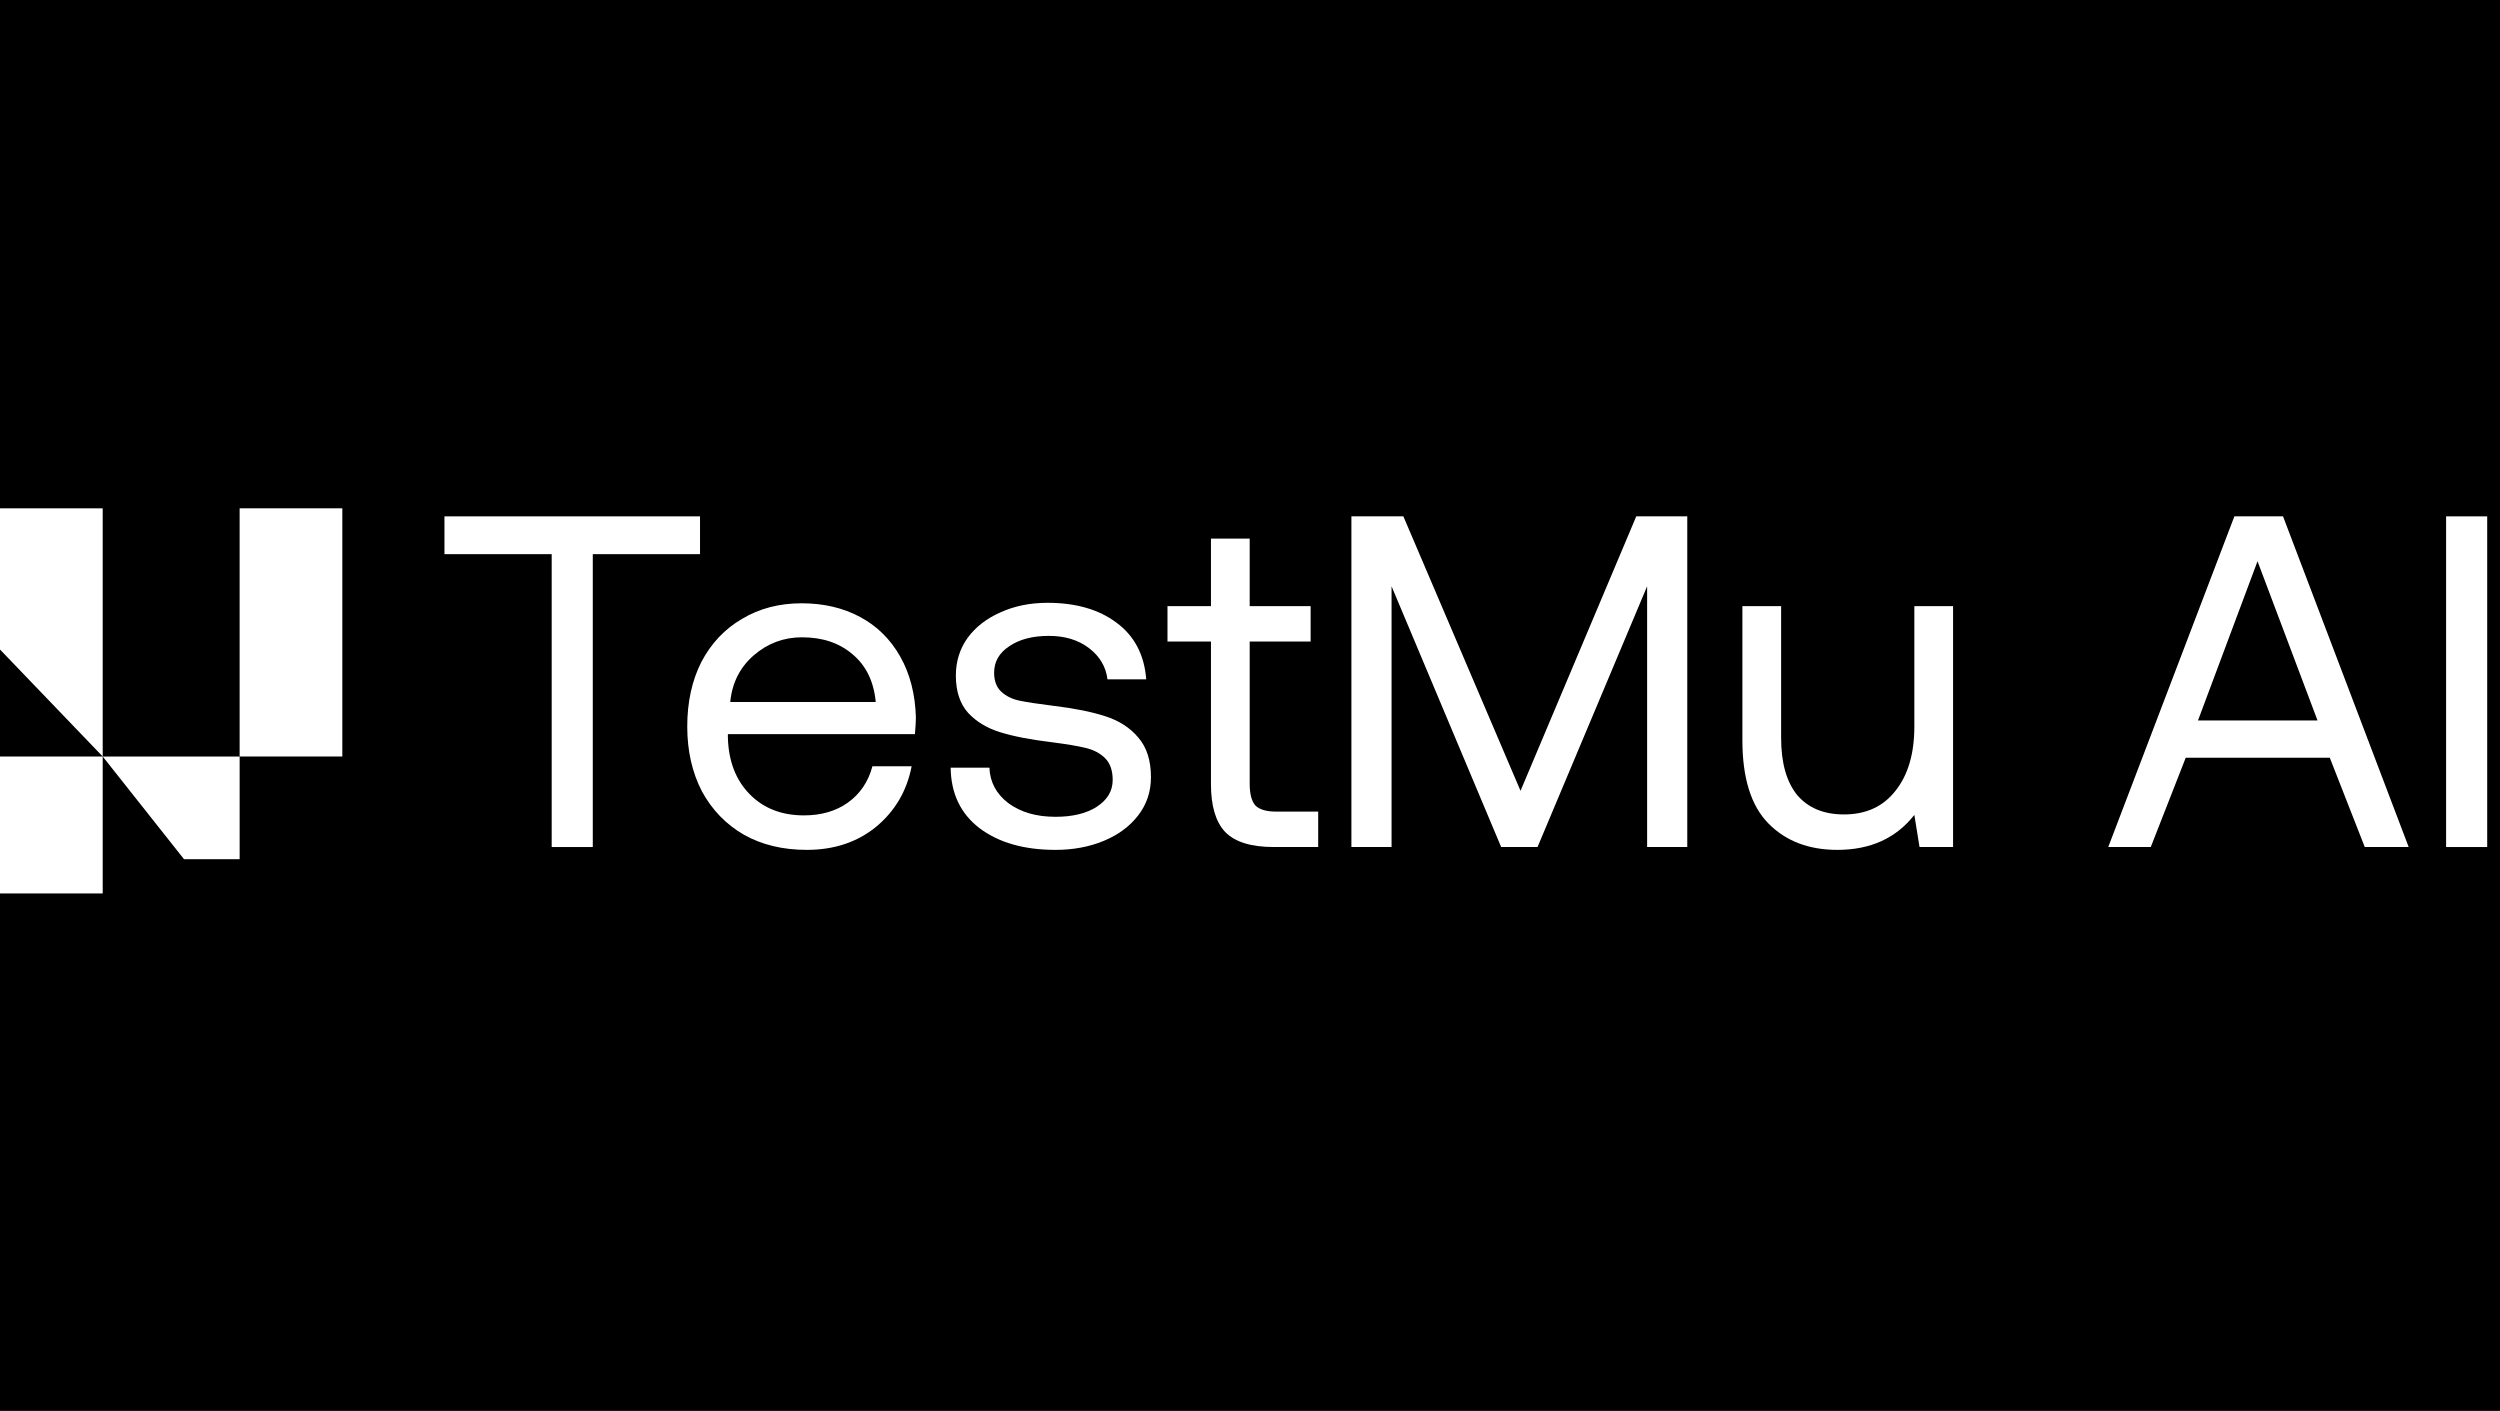
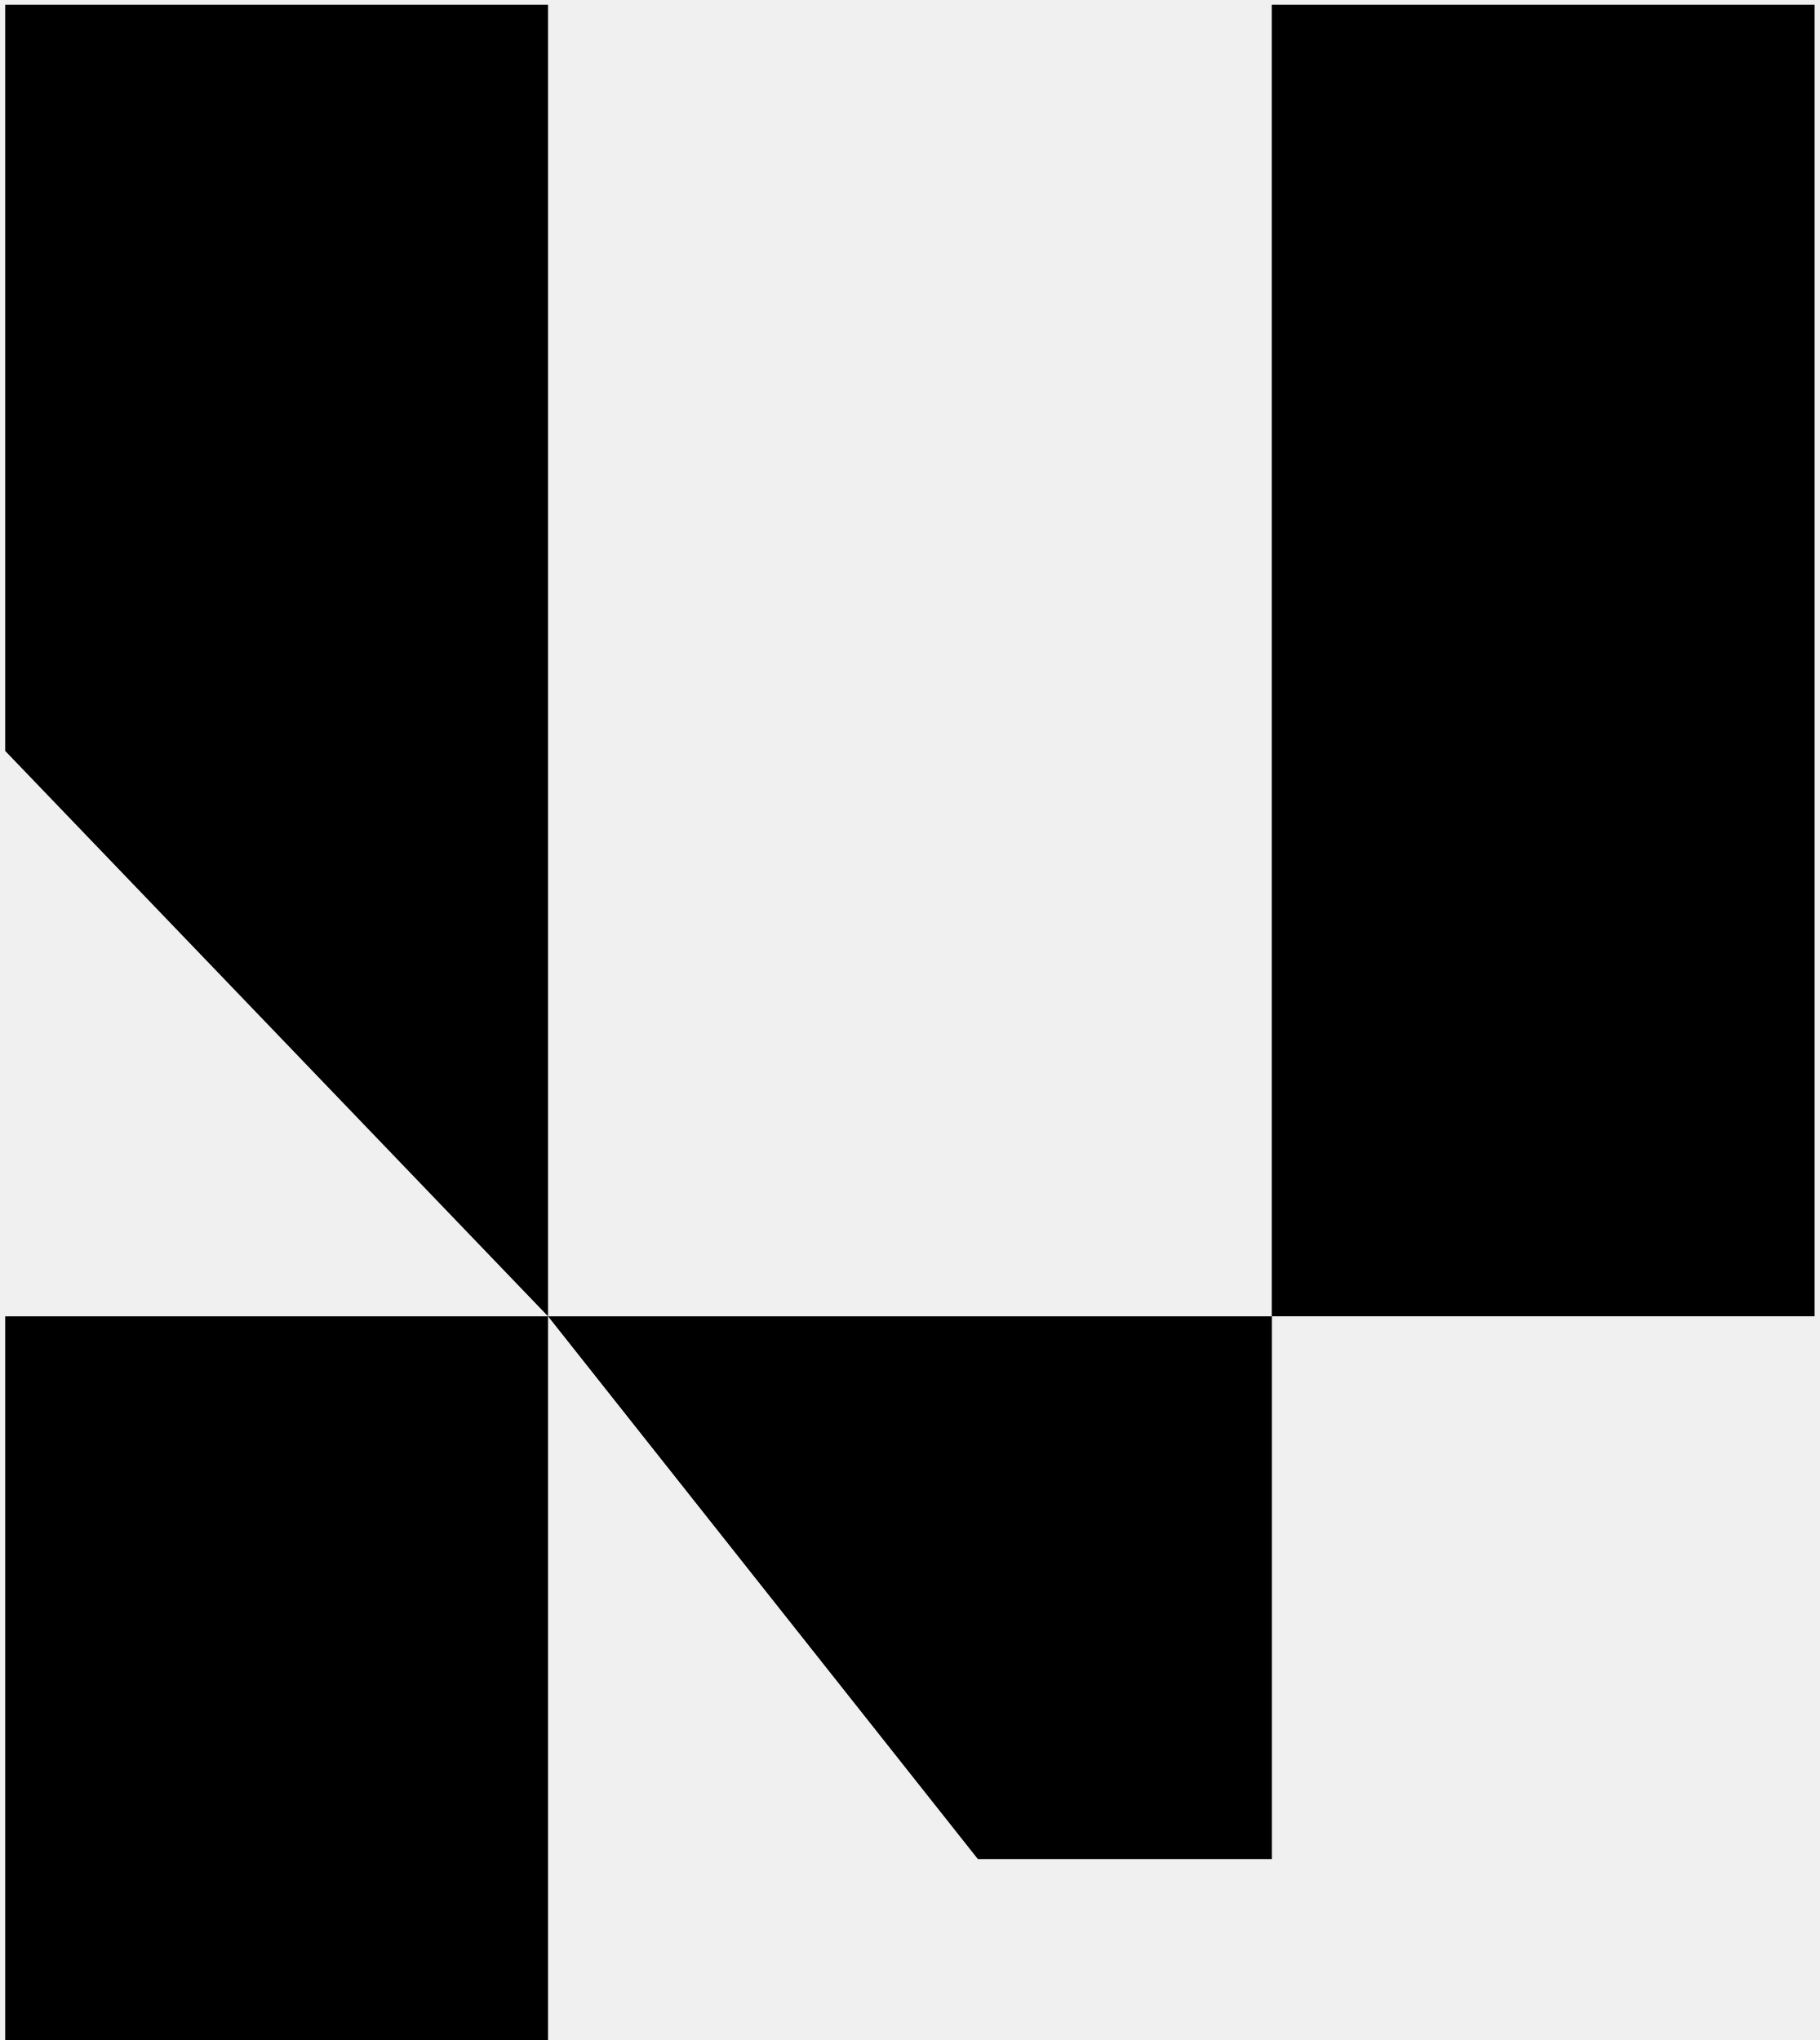
- <svg xmlns="http://www.w3.org/2000/svg" width="101" height="57" viewBox="0 0 101 57">
-   <rect width="101" height="57" fill="#000000" />
-   <g transform="translate(0 20.5) scale(0.4208333)">
-     <path d="M32.863 0.085H23.004V23.911H32.863V0.085Z" fill="#ffffff" />
-     <path d="M9.859 0.085H0V13.641L9.859 23.911V0.085Z" fill="#ffffff" />
-     <path d="M9.859 23.912H0V37.058H9.859V23.912Z" fill="#ffffff" />
-     <path d="M23.006 23.912H9.86L17.666 33.771H23.006V23.912Z" fill="#ffffff" />
-     <path d="M42.668 0.858H67.202V4.486H56.907V32.602H52.962V4.486H42.668V0.858Z" fill="#ffffff" />
-     <path d="M65.976 21.039C65.976 18.68 66.43 16.61 67.337 14.826C68.274 13.042 69.574 11.666 71.237 10.699C72.899 9.701 74.804 9.203 76.951 9.203C79.067 9.203 80.941 9.641 82.574 10.518C84.206 11.394 85.491 12.664 86.428 14.327C87.366 15.99 87.865 17.94 87.925 20.177C87.925 20.509 87.895 21.039 87.834 21.764H69.876V22.082C69.937 24.349 70.632 26.163 71.962 27.523C73.292 28.884 75.031 29.564 77.177 29.564C78.84 29.564 80.246 29.156 81.395 28.34C82.574 27.493 83.36 26.329 83.753 24.848H87.517C87.063 27.206 85.93 29.141 84.116 30.652C82.302 32.134 80.08 32.875 77.449 32.875C75.152 32.875 73.141 32.391 71.418 31.423C69.695 30.426 68.349 29.035 67.382 27.251C66.445 25.437 65.976 23.366 65.976 21.039ZM84.07 18.68C83.889 16.715 83.148 15.189 81.848 14.1C80.578 13.012 78.961 12.468 76.996 12.468C75.242 12.468 73.701 13.042 72.37 14.191C71.04 15.34 70.284 16.836 70.103 18.68H84.07Z" fill="#ffffff" />
-     <path d="M94.982 24.984C95.042 26.375 95.647 27.508 96.796 28.385C97.975 29.262 99.487 29.7 101.331 29.7C102.963 29.7 104.278 29.383 105.276 28.748C106.304 28.083 106.818 27.221 106.818 26.163C106.818 25.256 106.576 24.561 106.092 24.077C105.609 23.593 104.974 23.261 104.188 23.079C103.432 22.898 102.344 22.716 100.923 22.535C98.927 22.293 97.295 21.976 96.025 21.583C94.755 21.19 93.727 20.57 92.941 19.724C92.155 18.847 91.762 17.652 91.762 16.141C91.762 14.78 92.14 13.571 92.896 12.513C93.682 11.455 94.74 10.639 96.07 10.064C97.401 9.46 98.897 9.157 100.56 9.157C103.281 9.157 105.488 9.792 107.181 11.062C108.904 12.332 109.856 14.146 110.038 16.504H106.319C106.168 15.294 105.578 14.297 104.551 13.511C103.523 12.725 102.238 12.332 100.696 12.332C99.124 12.332 97.854 12.664 96.887 13.329C95.919 13.964 95.436 14.811 95.436 15.869C95.436 16.655 95.662 17.259 96.116 17.683C96.569 18.106 97.144 18.393 97.839 18.544C98.564 18.696 99.653 18.862 101.104 19.043C103.13 19.285 104.792 19.618 106.092 20.041C107.423 20.464 108.481 21.144 109.267 22.082C110.083 23.019 110.491 24.289 110.491 25.891C110.491 27.282 110.083 28.506 109.267 29.564C108.451 30.622 107.347 31.439 105.956 32.013C104.566 32.587 103.024 32.875 101.331 32.875C98.308 32.875 95.874 32.179 94.03 30.789C92.216 29.398 91.294 27.463 91.263 24.984H94.982Z" fill="#ffffff" />
-     <path d="M116.252 12.876H112.079V9.475H116.252V2.99H119.97V9.475H125.82V12.876H119.97V26.526C119.97 27.493 120.152 28.189 120.514 28.612C120.907 29.005 121.572 29.201 122.51 29.201H126.546V32.602H122.283C120.106 32.602 118.549 32.119 117.612 31.151C116.705 30.184 116.252 28.657 116.252 26.571V12.876Z" fill="#ffffff" />
-     <path d="M129.735 0.858H134.724L145.97 27.206L157.081 0.858H161.978V32.602H158.124V7.57L147.603 32.602H144.111L133.59 7.57V32.602H129.735Z" fill="#ffffff" />
-     <path d="M187.495 9.475V32.602H184.275L183.777 29.519C182.023 31.756 179.559 32.875 176.385 32.875C173.634 32.875 171.427 32.028 169.764 30.335C168.101 28.642 167.27 25.982 167.27 22.354V9.475H170.988V22.127C170.988 24.515 171.502 26.344 172.53 27.614C173.588 28.854 175.085 29.473 177.02 29.473C179.136 29.473 180.784 28.718 181.963 27.206C183.172 25.694 183.777 23.639 183.777 21.039V9.475H187.495Z" fill="#ffffff" />
-     <path d="M202.392 32.602L214.5 0.858H219.171L231.234 32.602H227.017L223.661 24.032H209.829L206.474 32.602H202.392ZM211.008 20.449H222.482L216.722 5.167L211.008 20.449Z" fill="#ffffff" />
-     <path d="M234.826 0.858H238.771V32.602H234.826V0.858Z" fill="#ffffff" />
-   </g>
+ <svg xmlns="http://www.w3.org/2000/svg" width="33" height="37" viewBox="0 0 32.863 37.058">
+   <path d="M32.863 0.085H23.004V23.911H32.863V0.085Z" fill="#000000" />
+   <path d="M9.859 0.085H0V13.641L9.859 23.911V0.085Z" fill="#000000" />
+   <path d="M9.859 23.912H0V37.058H9.859V23.912Z" fill="#000000" />
+   <path d="M23.006 23.912H9.86L17.666 33.771H23.006V23.912Z" fill="#000000" />
</svg>
